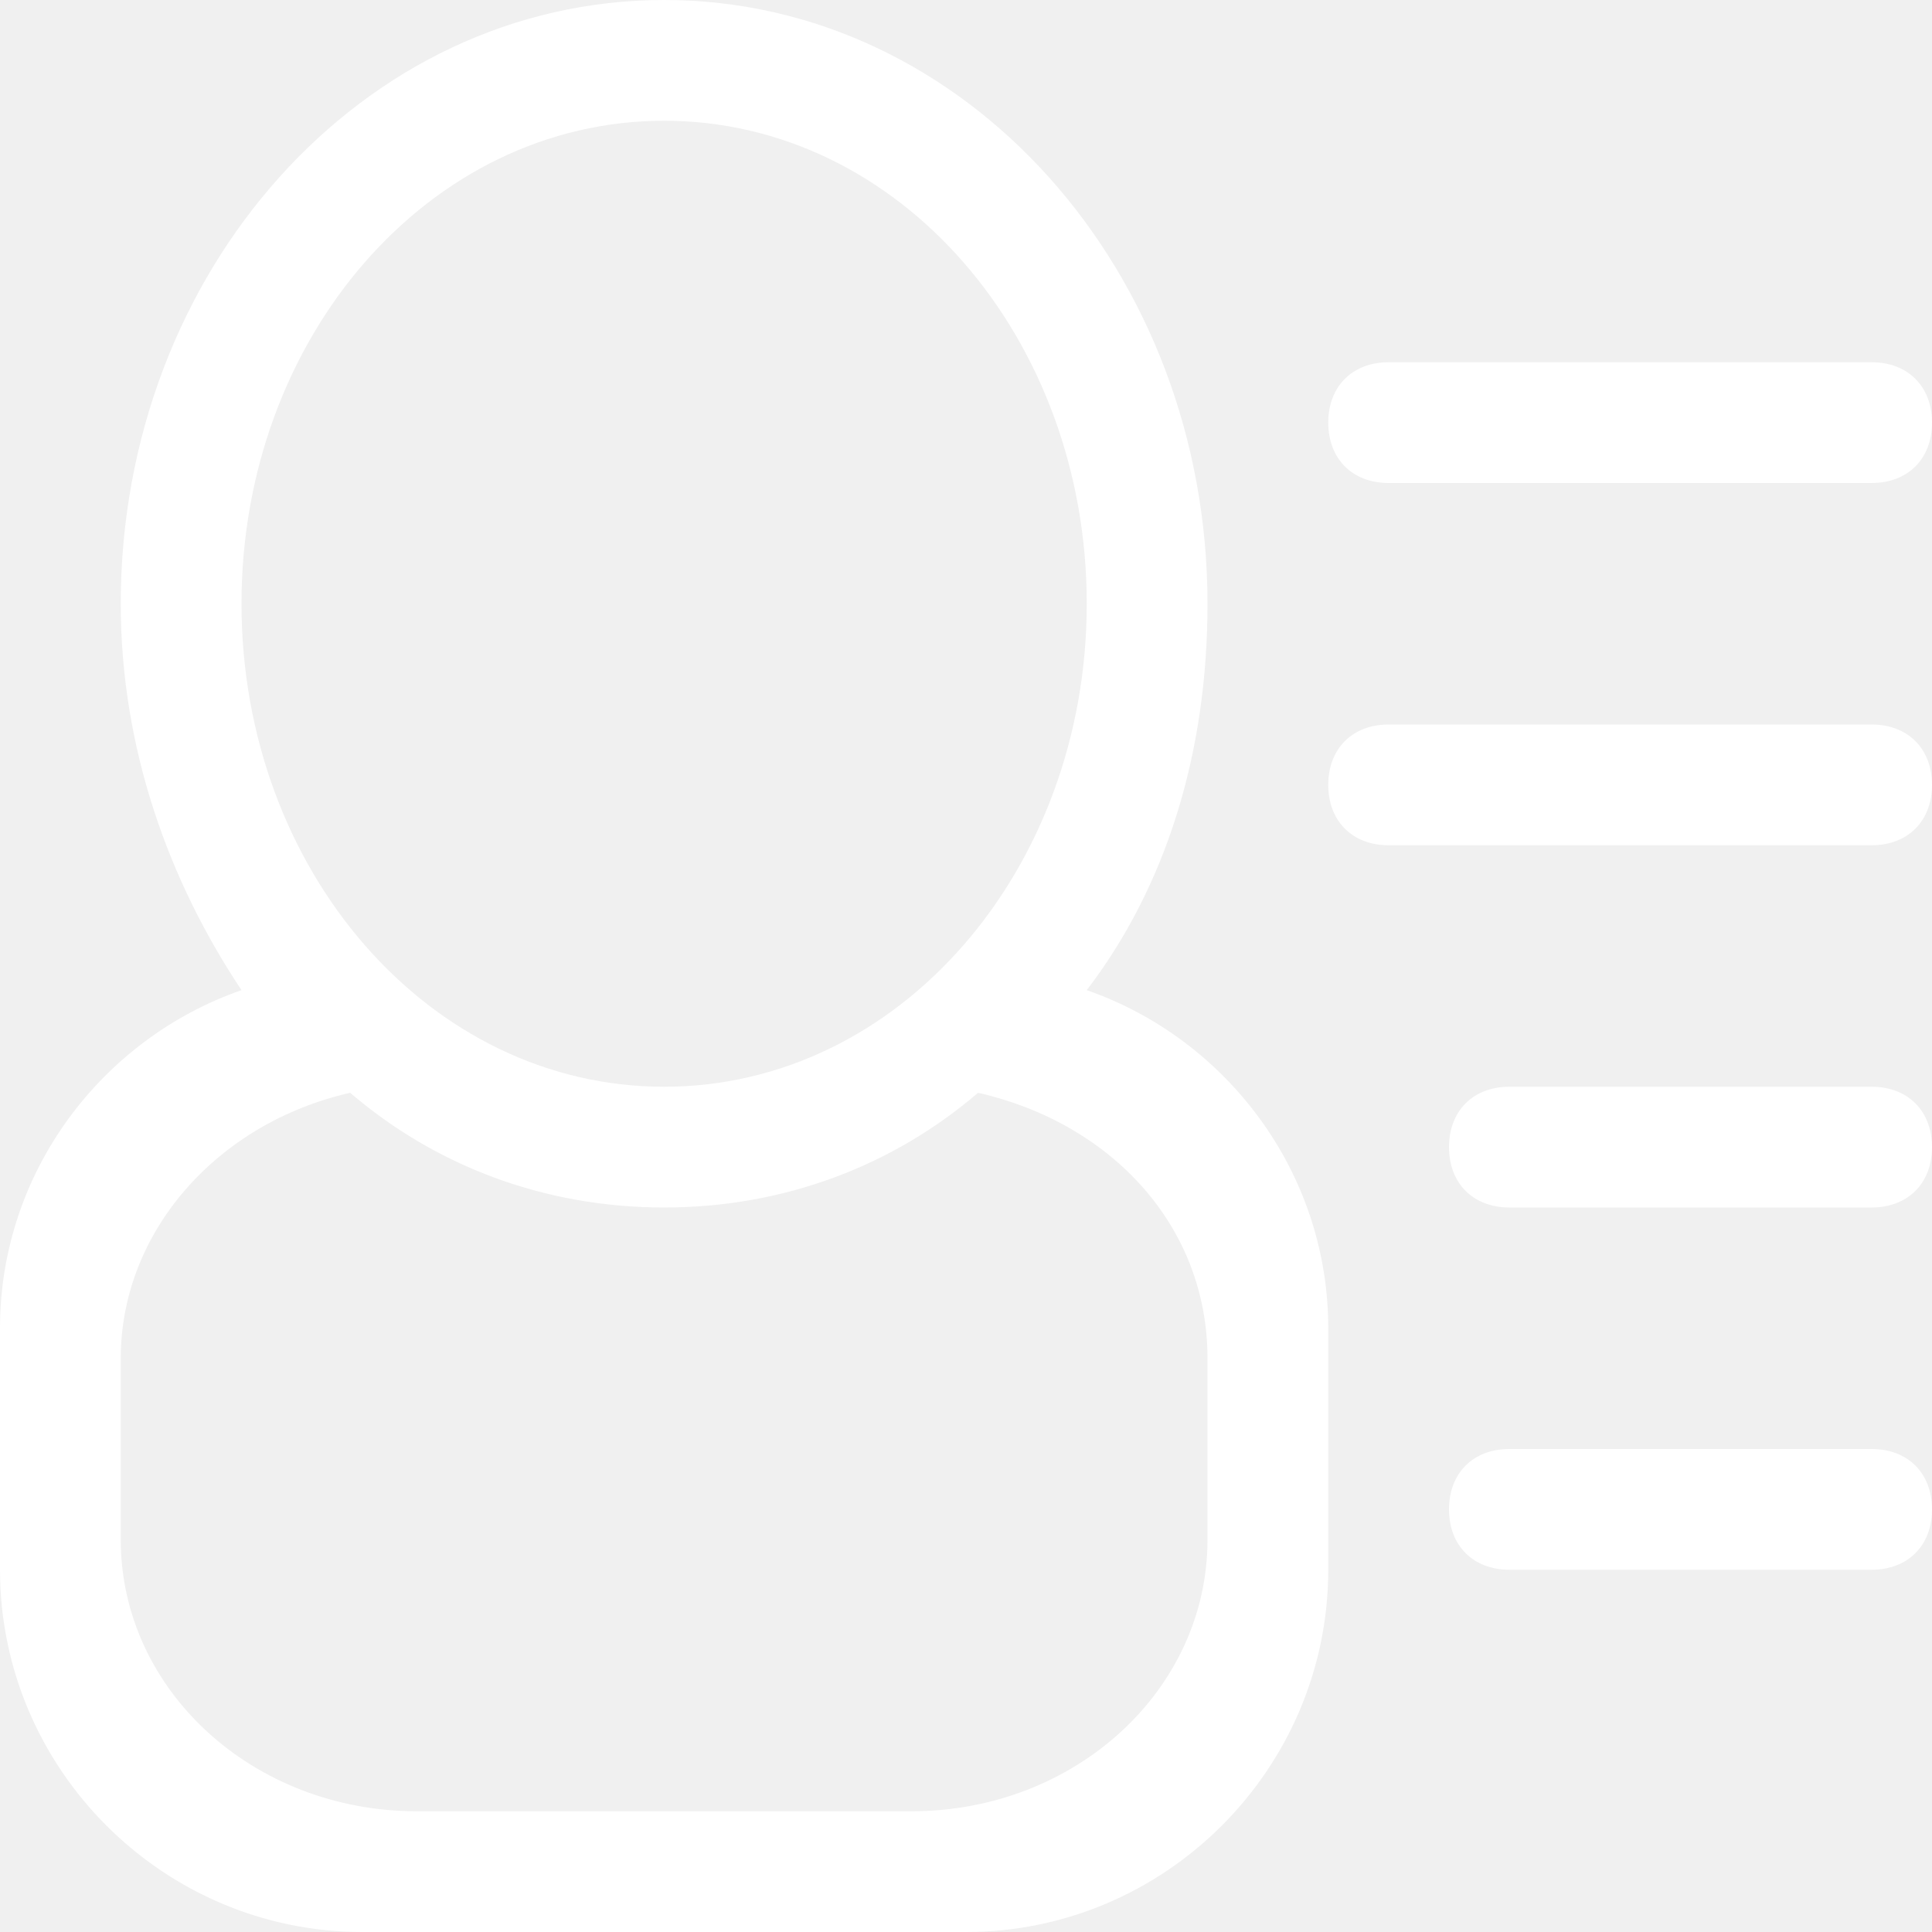
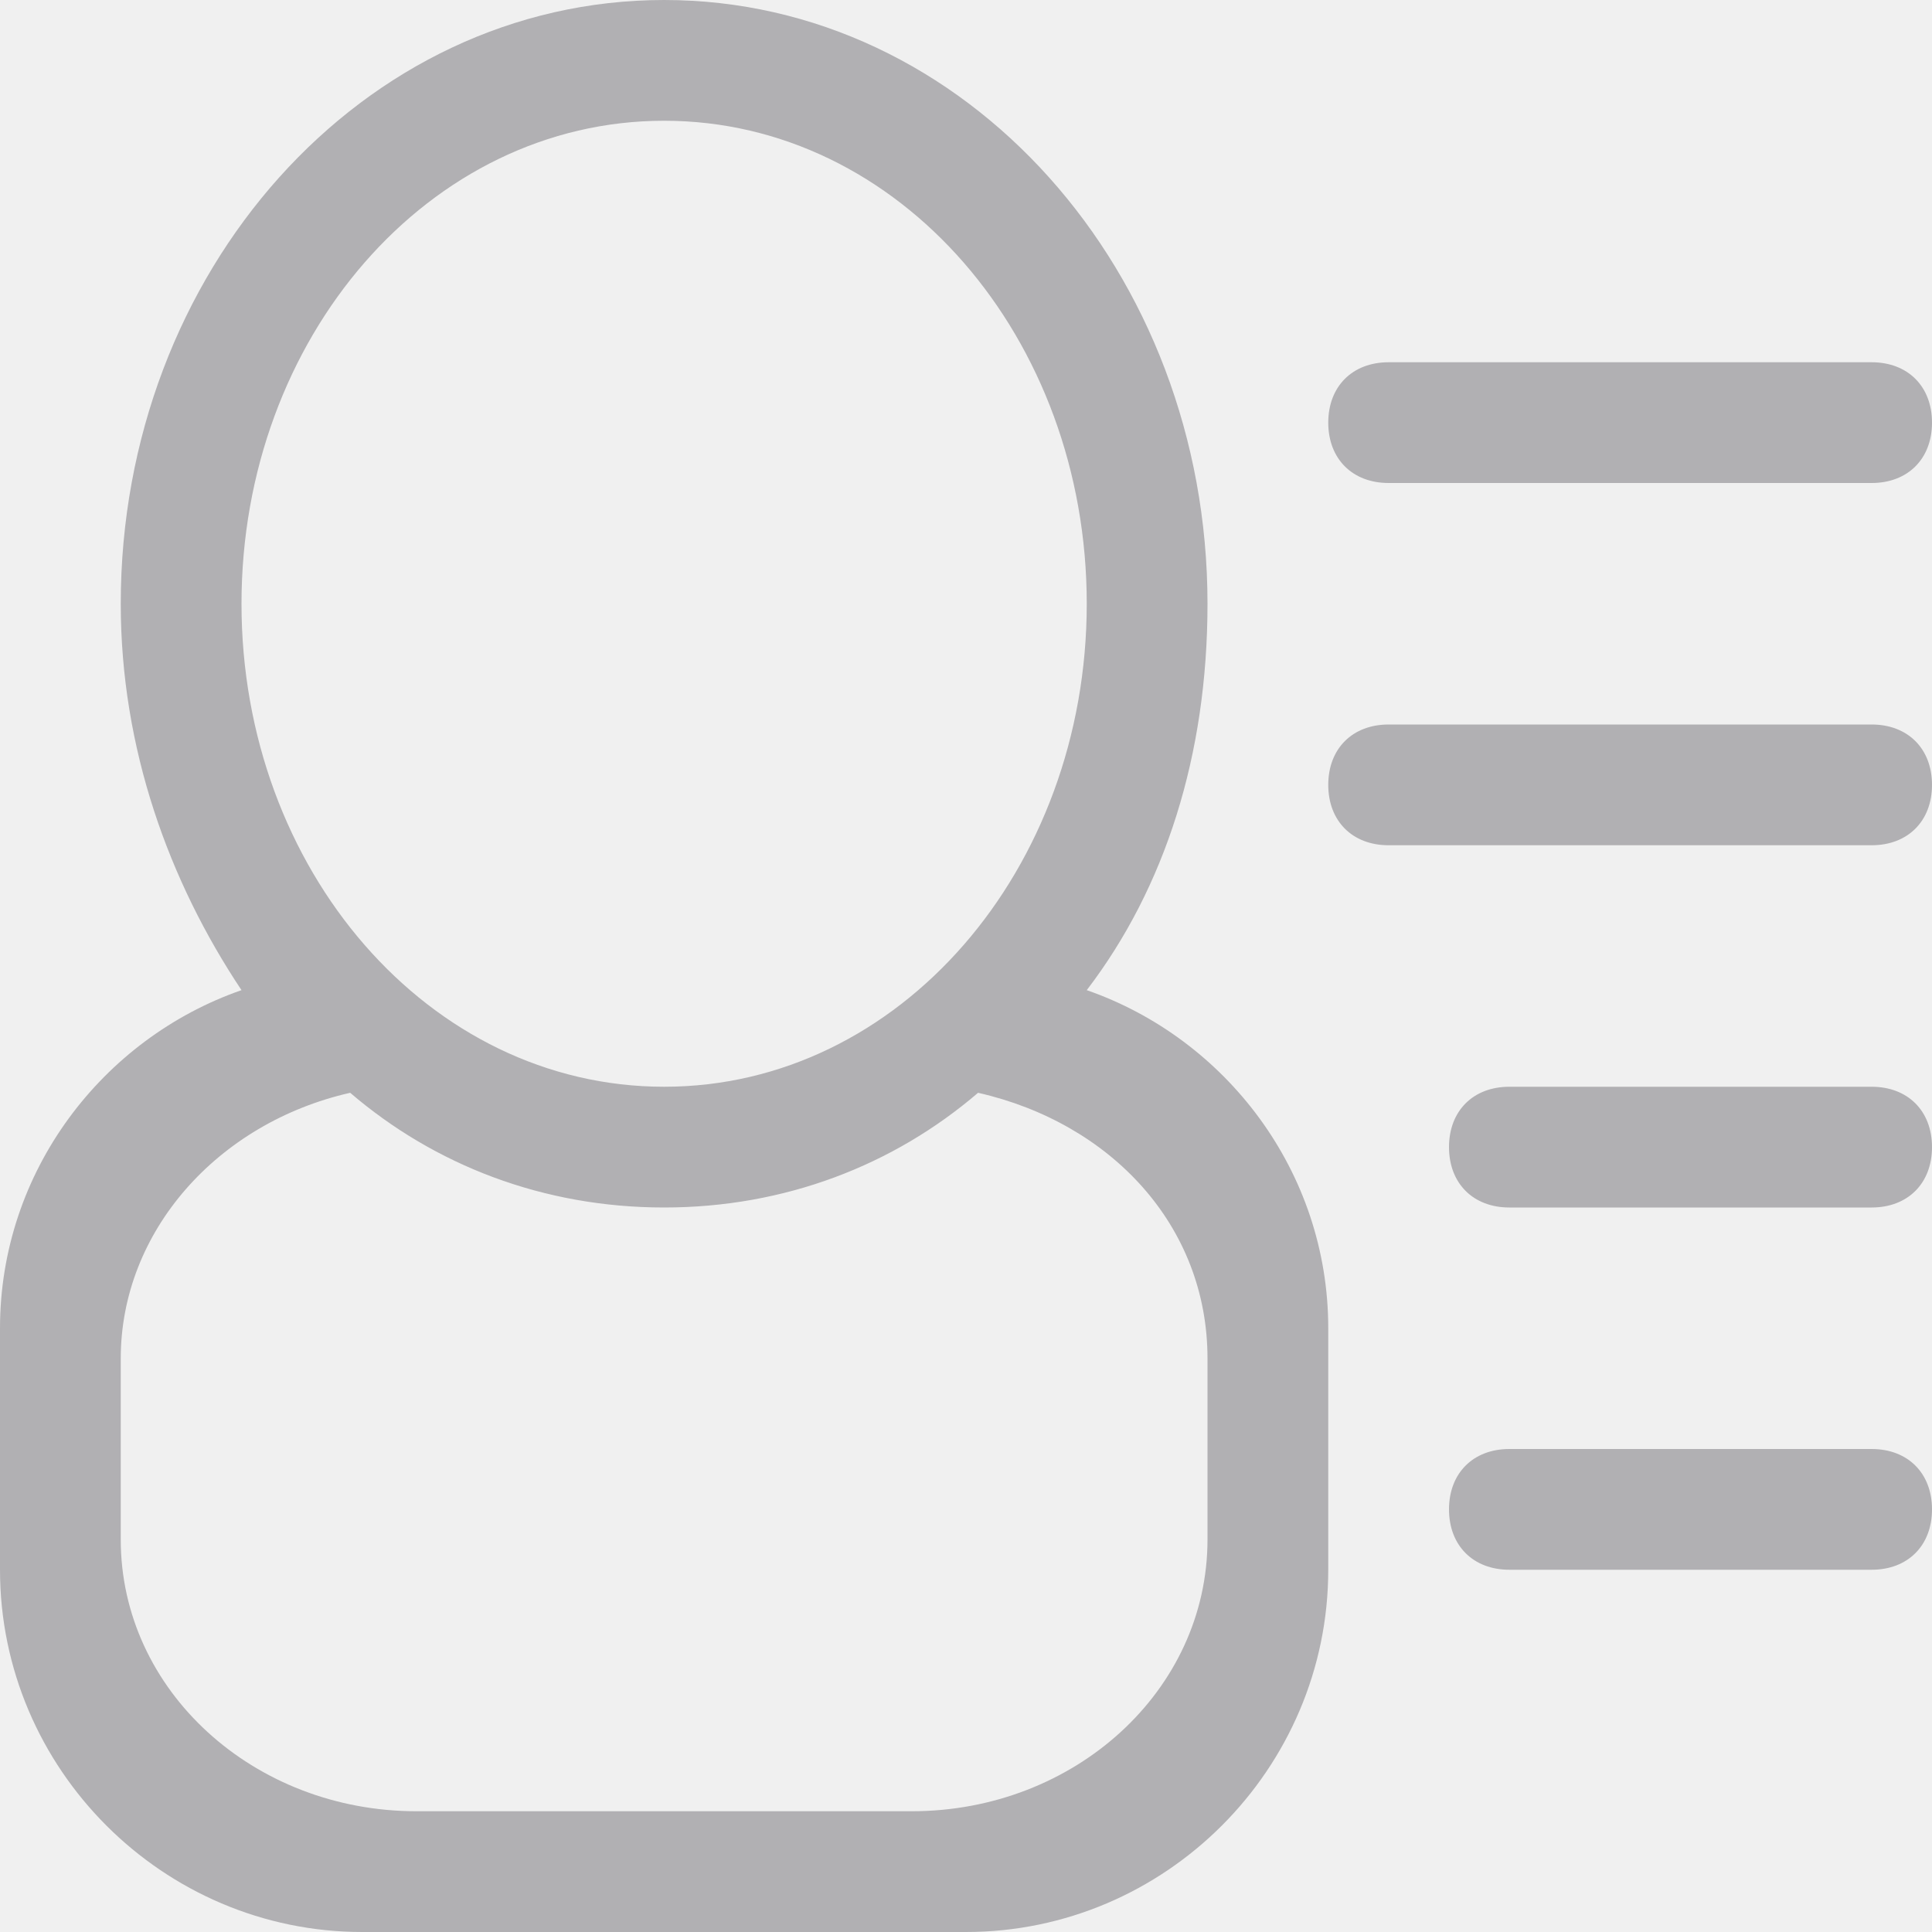
- <svg xmlns="http://www.w3.org/2000/svg" version="1.1" id="Line_5" x="0px" y="0px" viewBox="0 0 32 32" style="enable-background:new 0 0 32 32;" xml:space="preserve">
+ <svg xmlns="http://www.w3.org/2000/svg" version="1.1" id="Line_5" x="0px" y="0px" viewBox="0 0 32 32" style="enable-background:new 0 0 32 32;" xml:space="preserve" width="30px" height="30px">
  <style type="text/css">
- 	.st0{fill:#FFFFFF;}
+ 	.st0{fill:#b1b0b3};
+ 	
+ 	
</style>
  <g id="_x37__17_">
    <g>
      <path class="st0" d="M18,16.4c1.3-1.7,2-3.9,2-6.4c0-5.5-4-10-9-10C6,0,2,4.5,2,10c0,2.4,0.8,4.6,2,6.4c-2.3,0.8-4,3-4,5.6v4    c0,3.3,2.7,6,6,6h10c3.3,0,6-2.7,6-6v-4C22,19.4,20.3,17.2,18,16.4z M4,10c0-4.4,3.1-8,7-8c3.9,0,7,3.6,7,8s-3.1,8-7,8    C7.1,18,4,14.4,4,10z M20,25.5c0,2.5-2.2,4.5-4.9,4.5H6.9C4.2,30,2,28,2,25.5v-3c0-2.1,1.6-3.9,3.8-4.4C7.2,19.3,9,20,11,20    c2,0,3.8-0.7,5.2-1.9c2.2,0.5,3.8,2.2,3.8,4.4V25.5z M23,8h8c0.6,0,1-0.4,1-1c0-0.6-0.4-1-1-1h-8c-0.6,0-1,0.4-1,1    C22,7.6,22.4,8,23,8z M31,24h-6c-0.6,0-1,0.4-1,1c0,0.6,0.4,1,1,1h6c0.6,0,1-0.4,1-1C32,24.4,31.6,24,31,24z M31,12h-8    c-0.6,0-1,0.4-1,1c0,0.6,0.4,1,1,1h8c0.6,0,1-0.4,1-1C32,12.4,31.6,12,31,12z M31,18h-6c-0.6,0-1,0.4-1,1c0,0.6,0.4,1,1,1h6    c0.6,0,1-0.4,1-1C32,18.4,31.6,18,31,18z" />
    </g>
  </g>
</svg>
